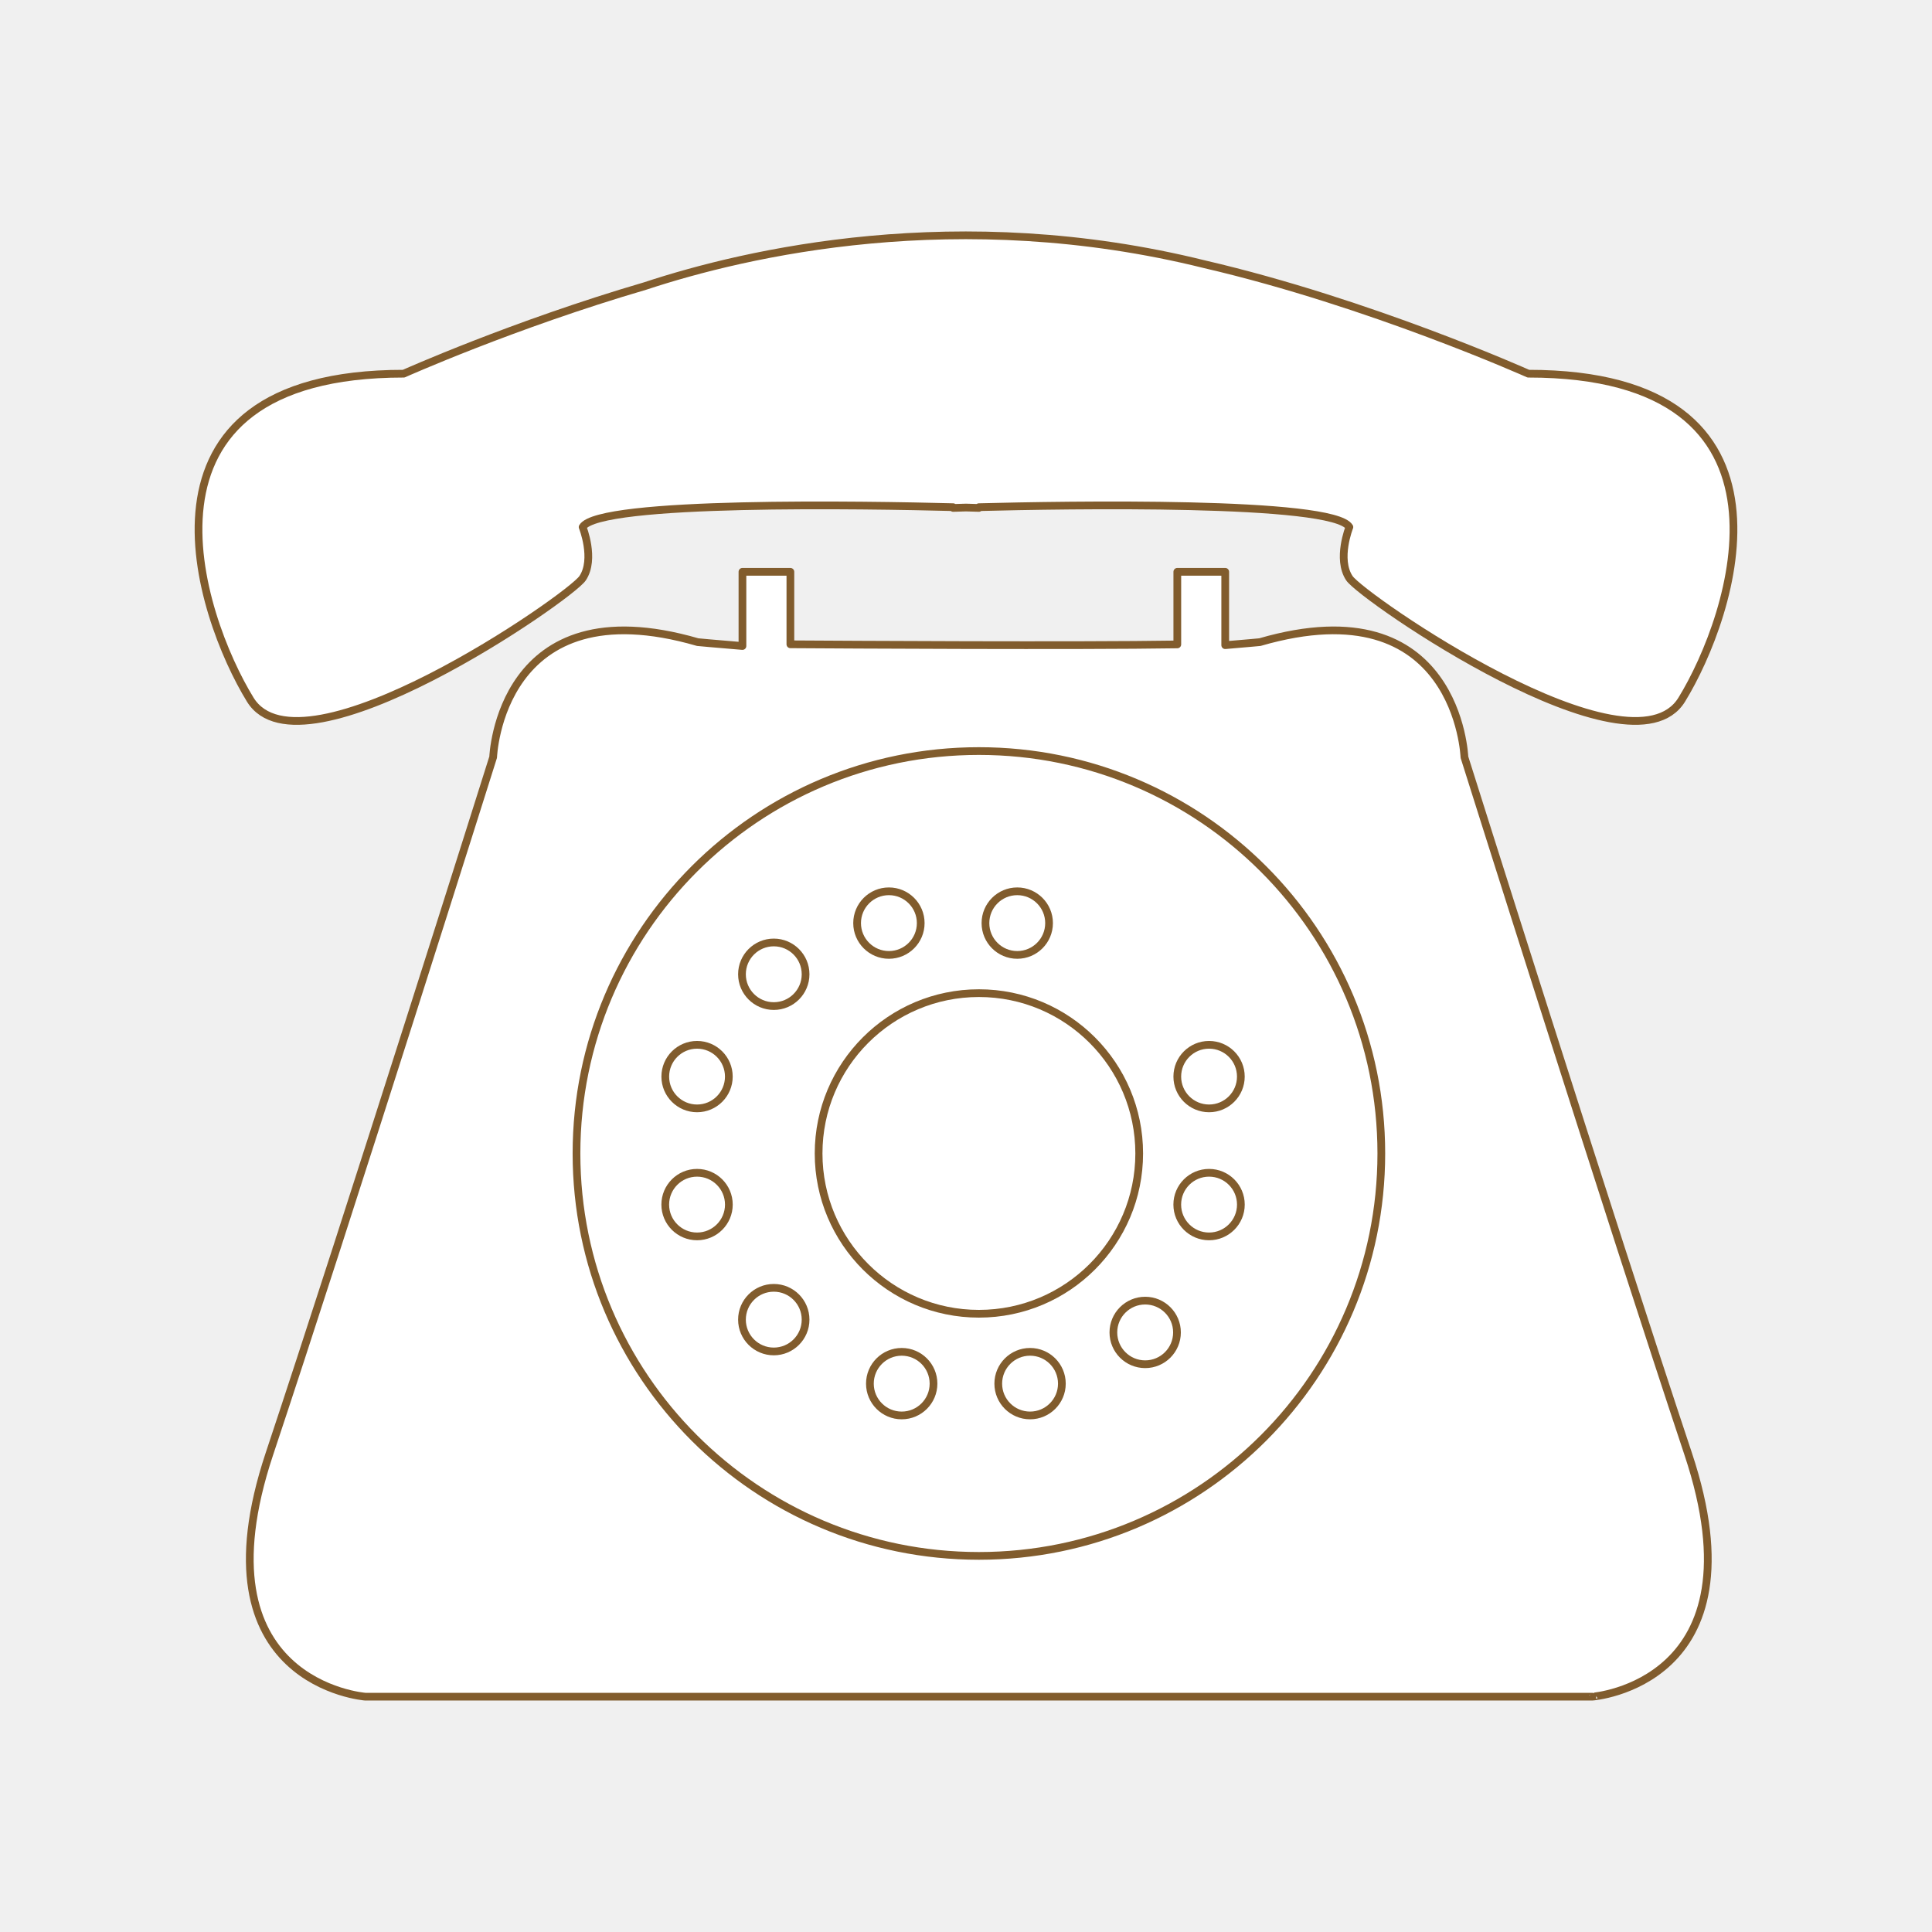
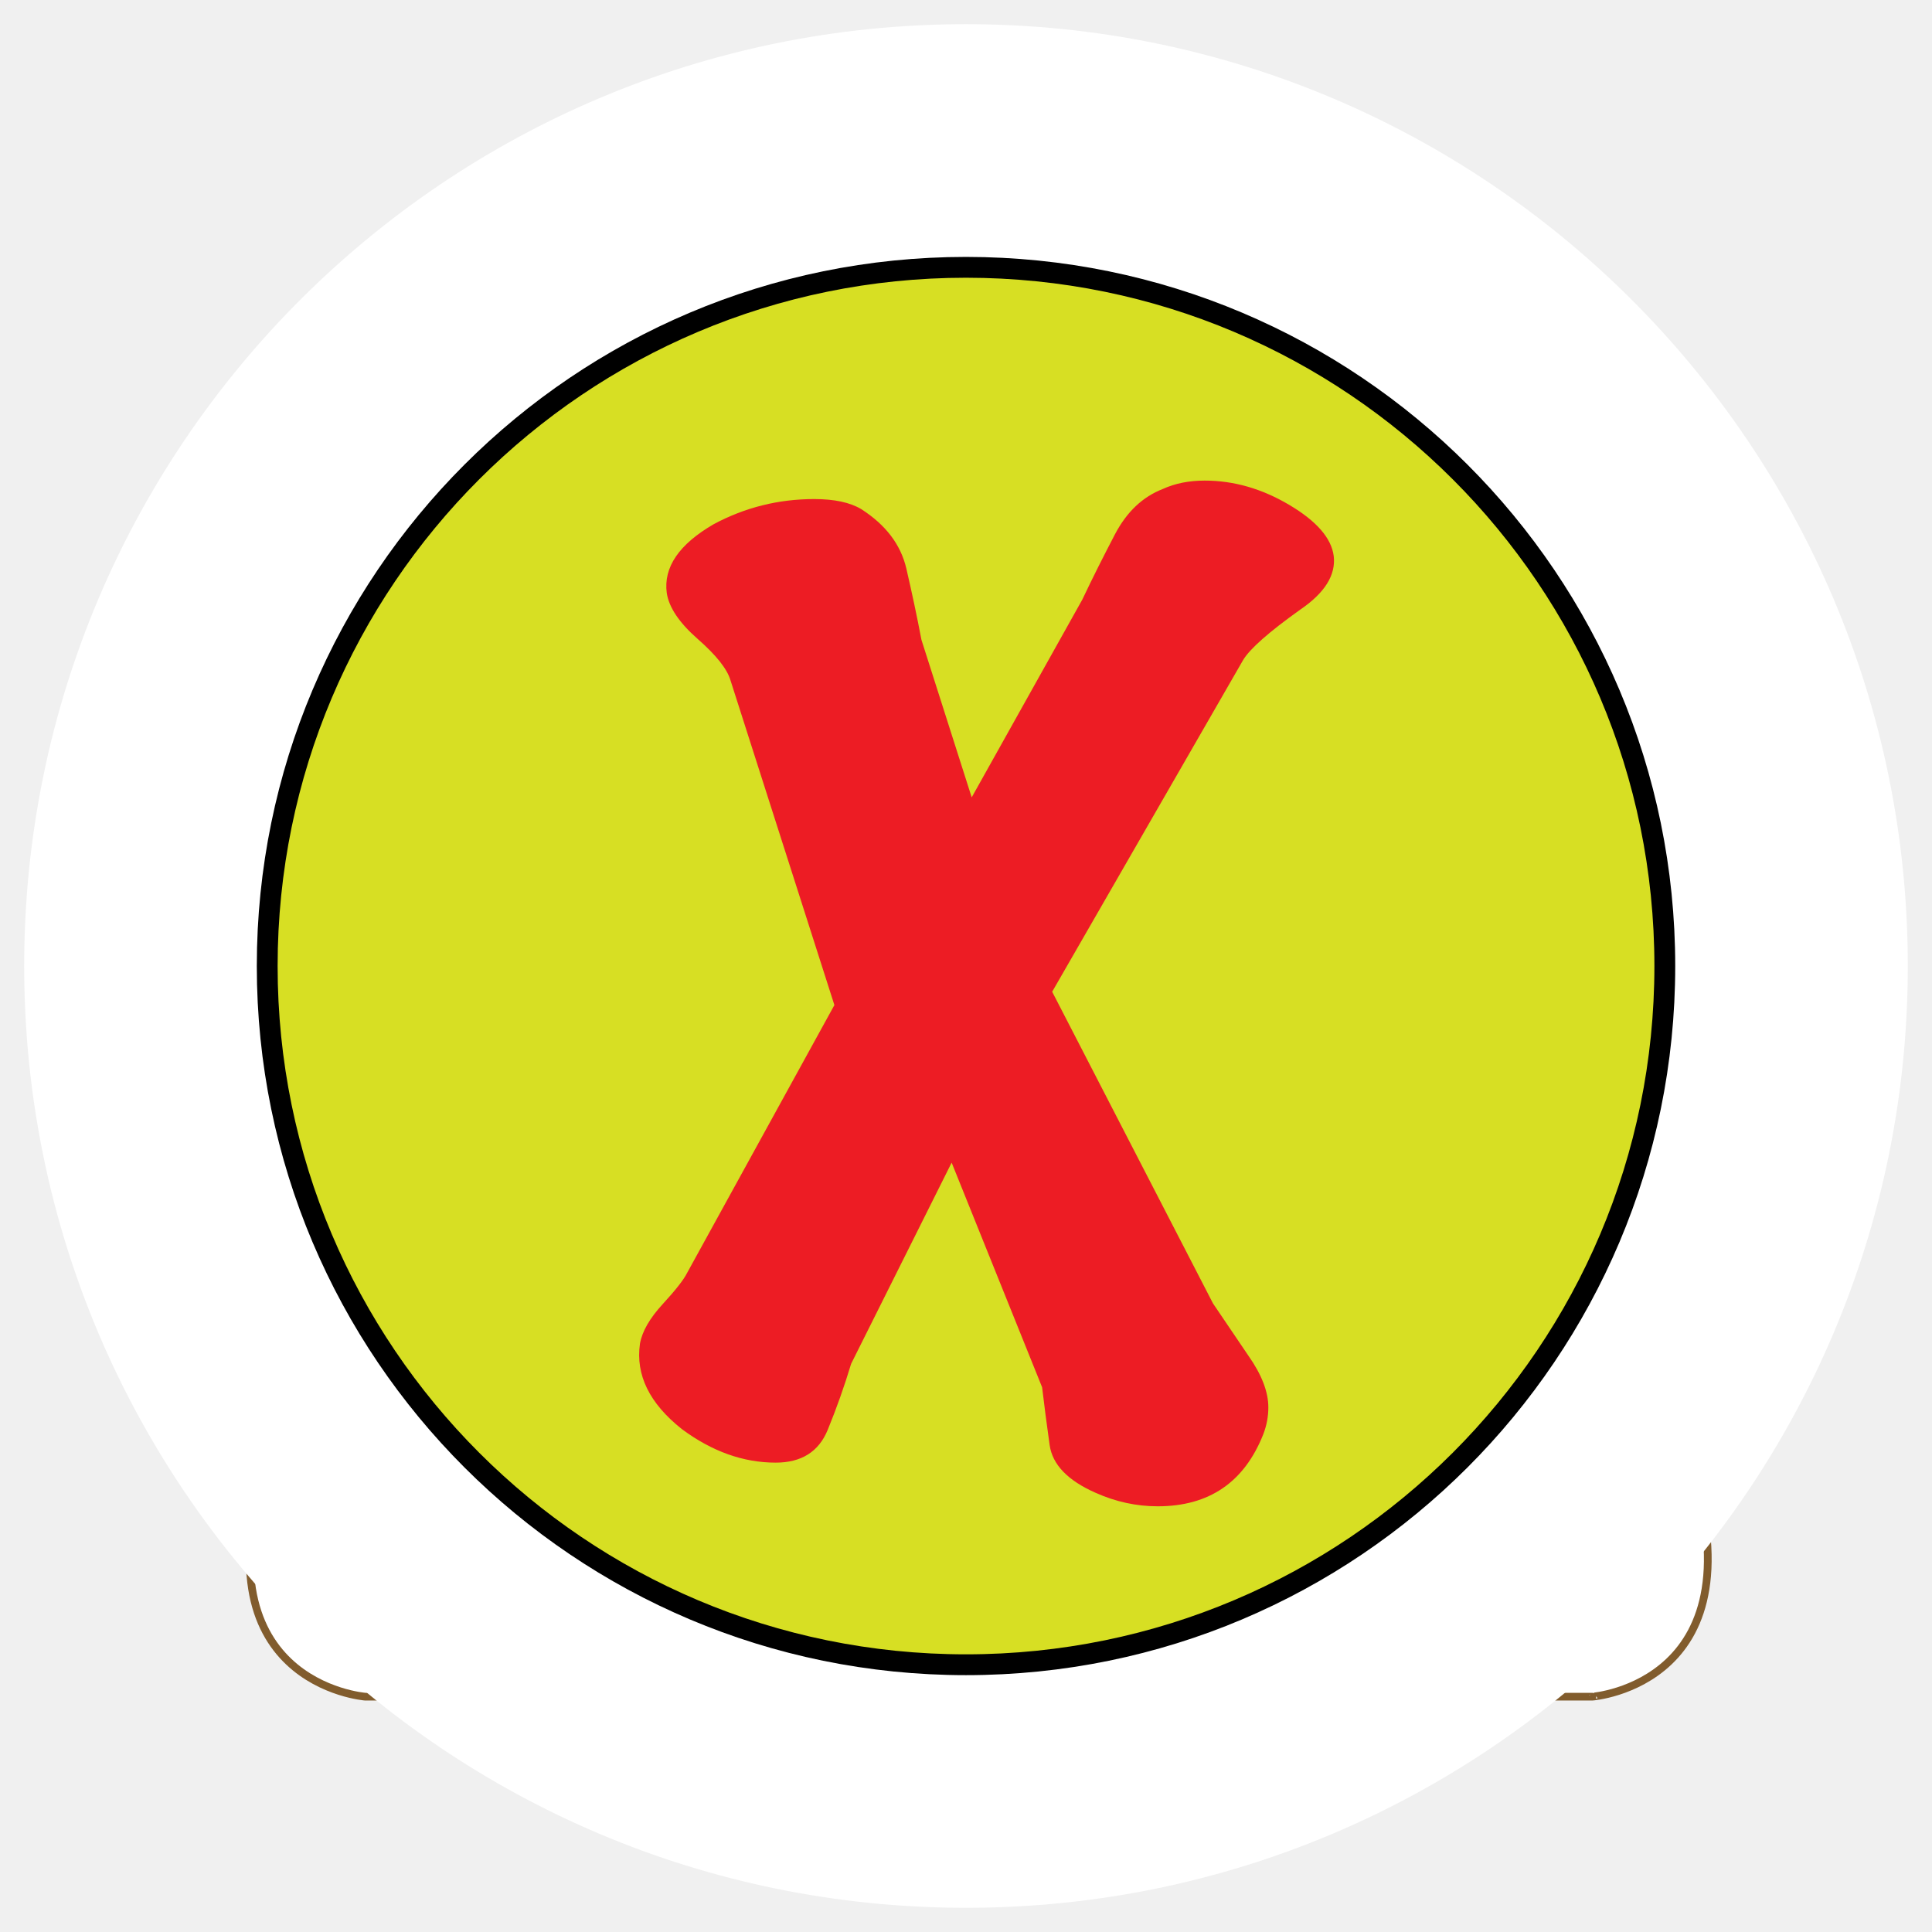
<svg xmlns="http://www.w3.org/2000/svg" version="1.1" id="svg_2_2" x="0px" y="0px" width="85.04px" height="85.04px" viewBox="0 0 85.04 85.04" enable-background="new 0 0 85.04 85.04" xml:space="preserve">
  <path fill="#FFFFFF" stroke="#815C2D" stroke-width="0.34" stroke-linecap="round" stroke-linejoin="round" d="M74.307,63.993  c-3.377-10.129-9.848-30.666-9.848-30.666s-0.281-7.596-9.002-5.063c0,0-0.596,0.057-1.527,0.134v-3.229h-2.109v3.196  c-4.369,0.07-14.631,0.01-17.031-0.005v-3.191H32.68v3.266c-1.184-0.096-1.971-0.171-1.971-0.171  c-8.721-2.532-9.002,5.063-9.002,5.063s-6.471,20.537-9.848,30.666c-3.375,10.127,4.221,10.689,4.221,10.689h26.438h1.133h26.438  C70.088,74.684,77.682,74.12,74.307,63.993z" />
  <circle fill="#FFFFFF" stroke="#815C2D" stroke-width="0.34" stroke-linecap="round" stroke-linejoin="round" cx="43.088" cy="50.772" r="17.713" />
  <circle fill="#FFFFFF" stroke="#815C2D" stroke-width="0.34" stroke-linecap="round" stroke-linejoin="round" cx="43.088" cy="50.771" r="7.056" />
  <circle fill="#FFFFFF" stroke="#815C2D" stroke-width="0.34" stroke-linecap="round" stroke-linejoin="round" cx="44.776" cy="40.632" r="1.4" />
  <circle fill="#FFFFFF" stroke="#815C2D" stroke-width="0.34" stroke-linecap="round" stroke-linejoin="round" cx="53.219" cy="47.388" r="1.399" />
  <circle fill="#FFFFFF" stroke="#815C2D" stroke-width="0.34" stroke-linecap="round" stroke-linejoin="round" cx="53.219" cy="53.022" r="1.4" />
  <circle fill="#FFFFFF" stroke="#815C2D" stroke-width="0.34" stroke-linecap="round" stroke-linejoin="round" cx="50.407" cy="58.649" r="1.4" />
  <circle fill="#FFFFFF" stroke="#815C2D" stroke-width="0.34" stroke-linecap="round" stroke-linejoin="round" cx="45.34" cy="60.903" r="1.4" />
  <circle fill="#FFFFFF" stroke="#815C2D" stroke-width="0.34" stroke-linecap="round" stroke-linejoin="round" cx="39.127" cy="40.632" r="1.4" />
  <circle fill="#FFFFFF" stroke="#815C2D" stroke-width="0.34" stroke-linecap="round" stroke-linejoin="round" cx="34.059" cy="42.884" r="1.4" />
  <circle fill="#FFFFFF" stroke="#815C2D" stroke-width="0.34" stroke-linecap="round" stroke-linejoin="round" cx="30.682" cy="47.388" r="1.399" />
  <circle fill="#FFFFFF" stroke="#815C2D" stroke-width="0.34" stroke-linecap="round" stroke-linejoin="round" cx="30.682" cy="53.022" r="1.4" />
  <circle fill="#FFFFFF" stroke="#815C2D" stroke-width="0.34" stroke-linecap="round" stroke-linejoin="round" cx="34.059" cy="58.086" r="1.4" />
  <circle fill="#FFFFFF" stroke="#815C2D" stroke-width="0.34" stroke-linecap="round" stroke-linejoin="round" cx="39.69" cy="60.903" r="1.4" />
  <path fill="#FFFFFF" stroke="#815C2D" stroke-width="0.34" stroke-linecap="round" stroke-linejoin="round" d="M67.272,16.448  c0,0-6.979-3.125-14.248-4.815c-10.848-2.692-20.189-0.509-24.625,0.956c-5.805,1.699-10.631,3.859-10.631,3.859  c-12.66,0-9.002,10.69-6.752,14.349c2.252,3.656,14.066-4.501,14.629-5.347c0.564-0.845,0-2.25,0-2.25  c0.711-1.182,12.555-0.973,16.309-0.876v0.033c0,0,0.211-0.007,0.566-0.017c0.357,0.01,0.568,0.017,0.568,0.017l-0.002-0.033  c3.754-0.097,15.6-0.306,16.309,0.876c0,0-0.563,1.406,0,2.25s12.379,9.003,14.629,5.347C76.274,27.14,79.932,16.448,67.272,16.448z  " />
+   <g id="clickMark_2_2" class="none">
+     <path fill="#FFFFFF" d="M83.975,42.521c0,22.892-18.561,41.454-41.458,41.454c-22.893,0-41.453-18.562-41.453-41.454 C1.065,19.623,19.625,1.064,42.519,1.064C65.415,1.064,83.975,19.623,83.975,42.521z" />
+     <path fill="none" stroke="#000000" stroke-width="0.945" d="M42.519,73.262c16.977,0,30.746-13.76,30.746-30.741 c0-16.98-13.769-30.74-30.746-30.74c-16.979,0-30.743,13.76-30.743,30.74C11.774,59.502,25.54,73.262,42.519,73.262z" />
+     <path fill="#D7DF23" d="M42.519,73.262c16.977,0,30.746-13.76,30.746-30.741c0-16.98-13.769-30.74-30.746-30.74 c-16.979,0-30.743,13.76-30.743,30.74C11.774,59.502,25.54,73.262,42.519,73.262" />
+     <path fill="none" stroke="#000000" stroke-width="0.888" d="M42.519,73.262c16.977,0,30.746-13.76,30.746-30.741 c0-16.98-13.769-30.74-30.746-30.74c-16.979,0-30.743,13.76-30.743,30.74C11.774,59.502,25.54,73.262,42.519,73.262" />
+     <path fill="#ED1C24" d="M58.706,24.476c0.098,0.837-0.395,1.623-1.477,2.36c-1.377,0.983-2.213,1.721-2.508,2.211l-8.408,14.606 l7.08,13.721c0.1,0.148,0.615,0.91,1.549,2.287c0.591,0.838,0.886,1.6,0.886,2.287c0,0.395-0.071,0.789-0.222,1.182 c-0.836,2.113-2.387,3.172-4.646,3.172c-0.937,0-1.846-0.197-2.731-0.592c-1.229-0.541-1.904-1.242-2.027-2.102 c-0.122-0.861-0.232-1.707-0.332-2.545l-3.982-9.888l-4.424,8.854c-0.295,0.982-0.64,1.953-1.033,2.914 c-0.395,0.959-1.157,1.437-2.287,1.437c-1.428,0-2.804-0.491-4.131-1.476c-1.426-1.131-2.041-2.383-1.844-3.762 c0.097-0.541,0.429-1.115,0.995-1.733c0.565-0.615,0.922-1.068,1.071-1.363l6.492-11.806l-4.577-14.306 c-0.147-0.493-0.626-1.096-1.438-1.808s-1.268-1.387-1.364-2.028c-0.148-1.13,0.539-2.139,2.065-3.024 c1.376-0.737,2.851-1.107,4.427-1.107c0.886,0,1.573,0.148,2.066,0.441c1.081,0.692,1.743,1.563,1.989,2.62 c0.245,1.059,0.468,2.104,0.664,3.135l2.212,6.934l4.869-8.706c0.442-0.934,0.924-1.891,1.438-2.876 c0.519-0.985,1.216-1.646,2.103-1.991c0.539-0.247,1.154-0.37,1.844-0.37c1.279,0,2.521,0.356,3.726,1.071 C57.954,22.938,58.606,23.689,58.706,24.476z" />
+   </g>
</svg>
